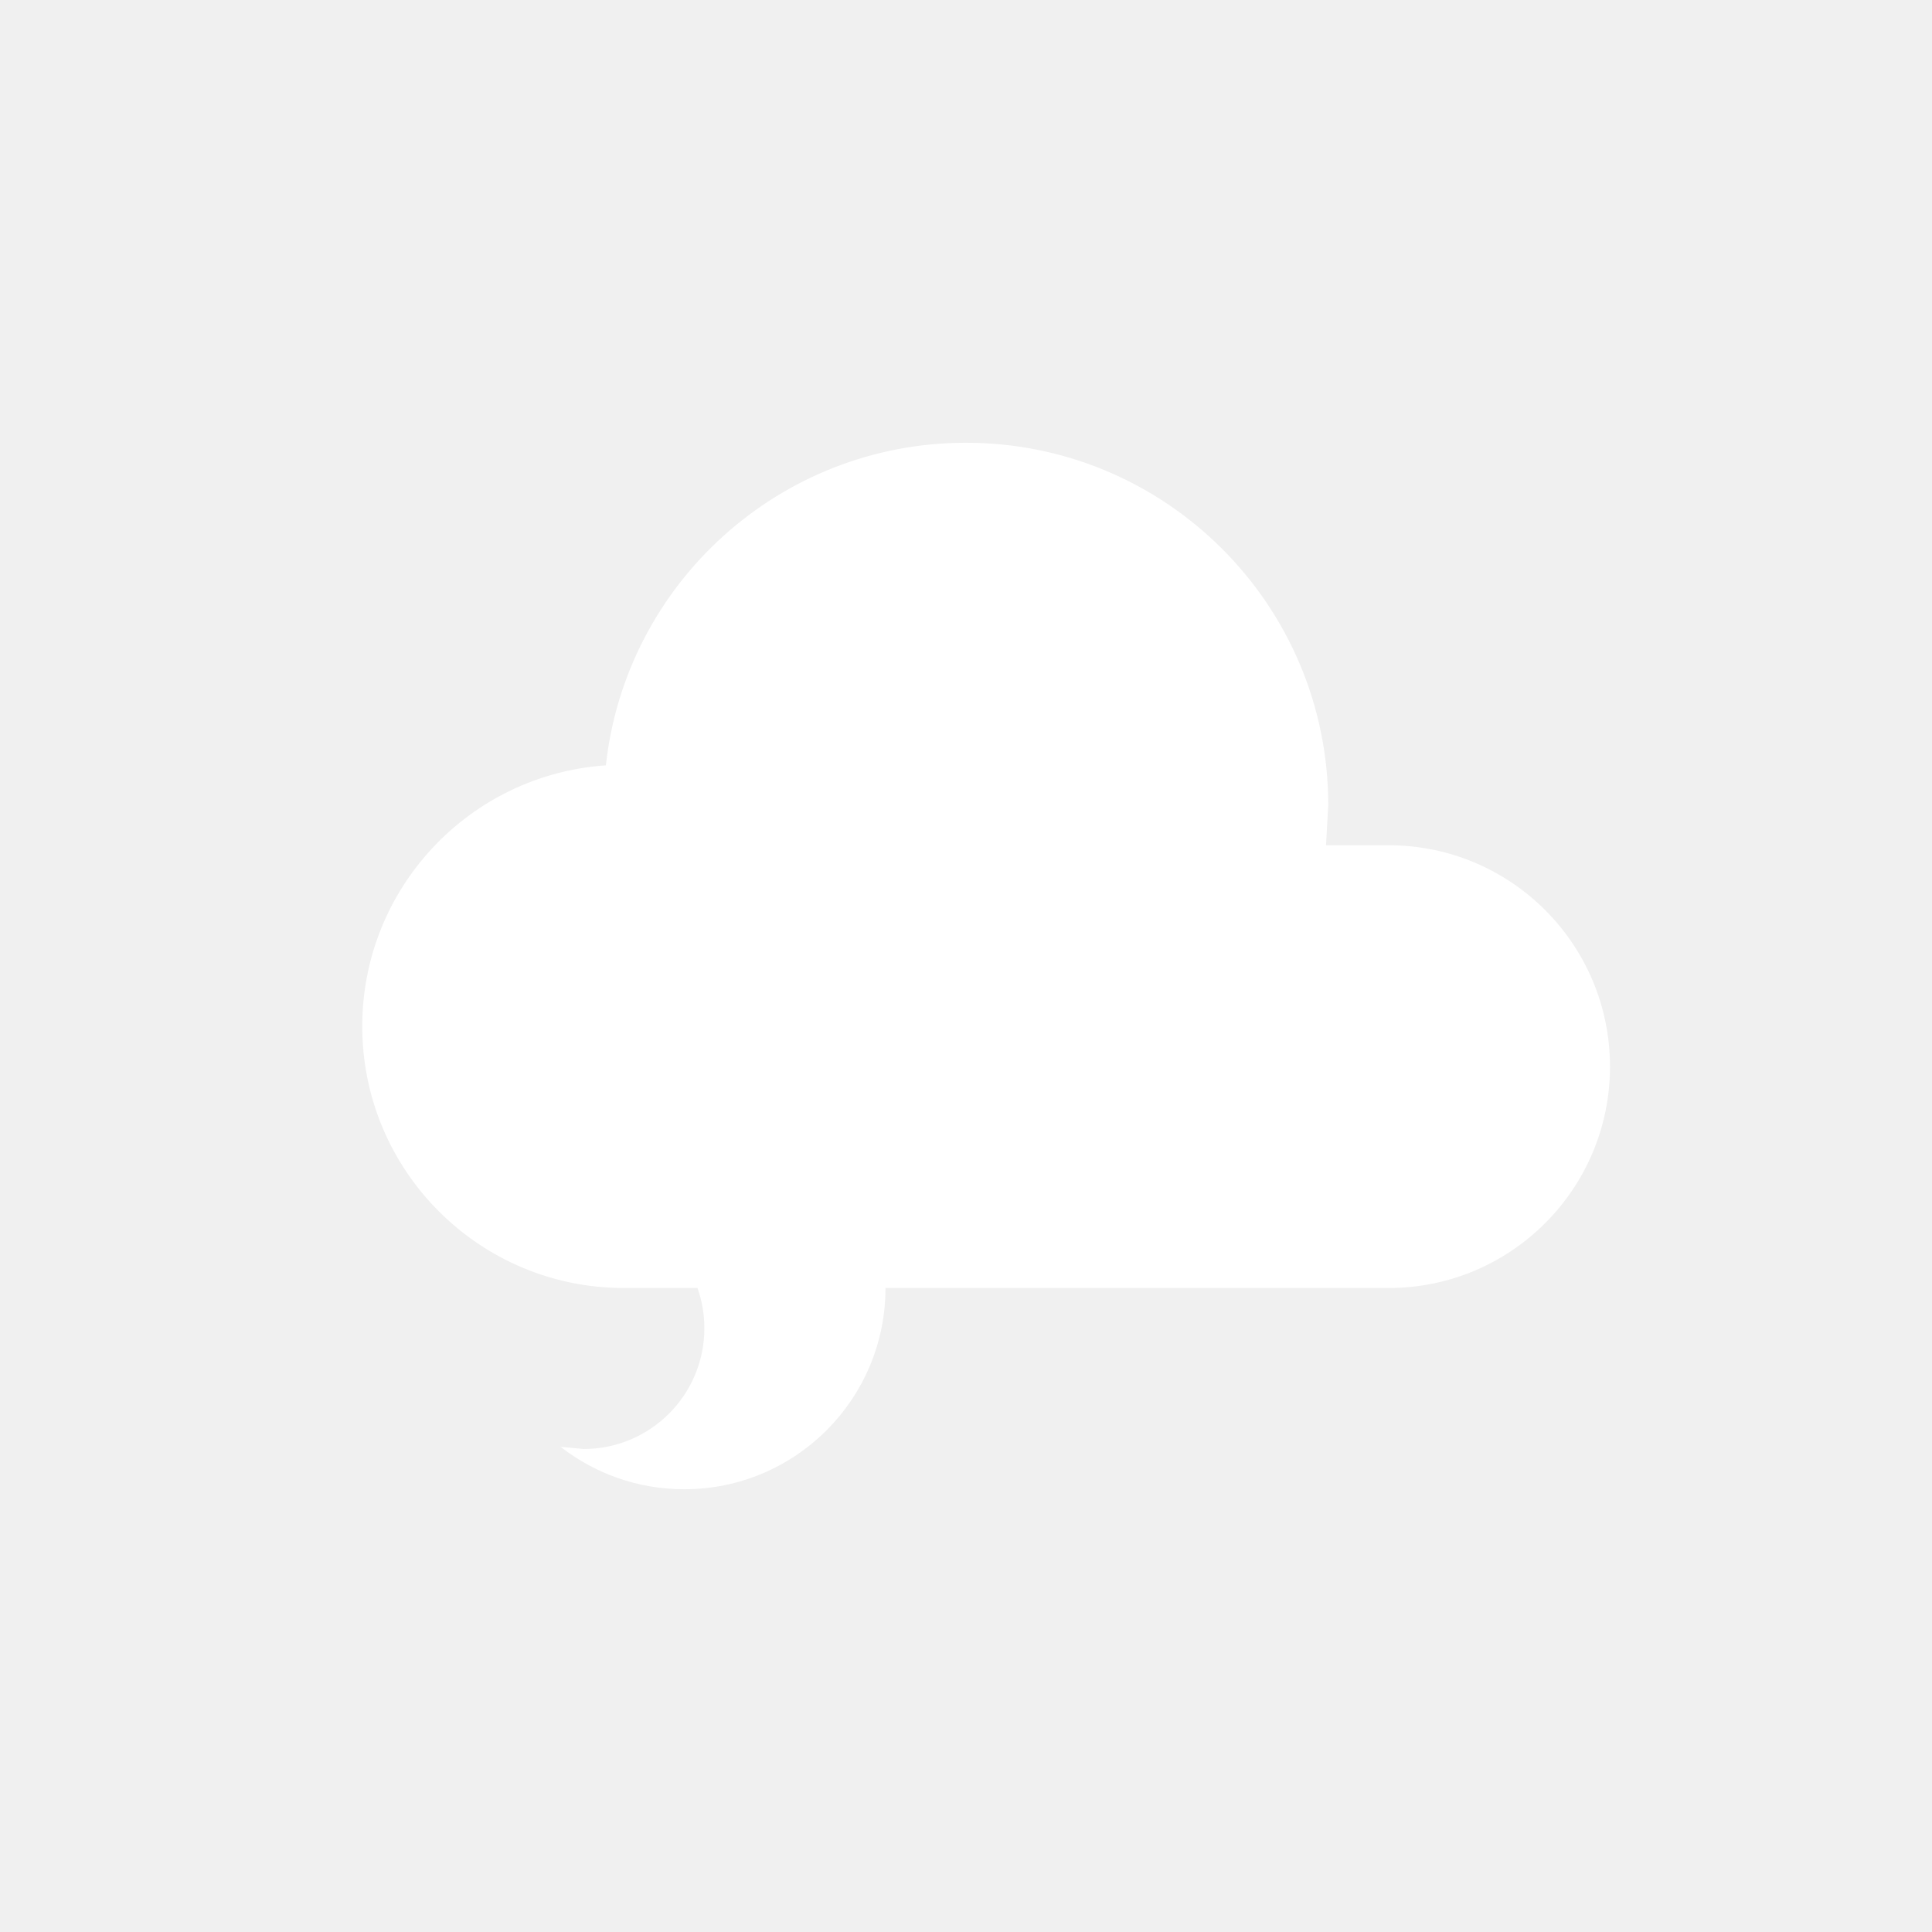
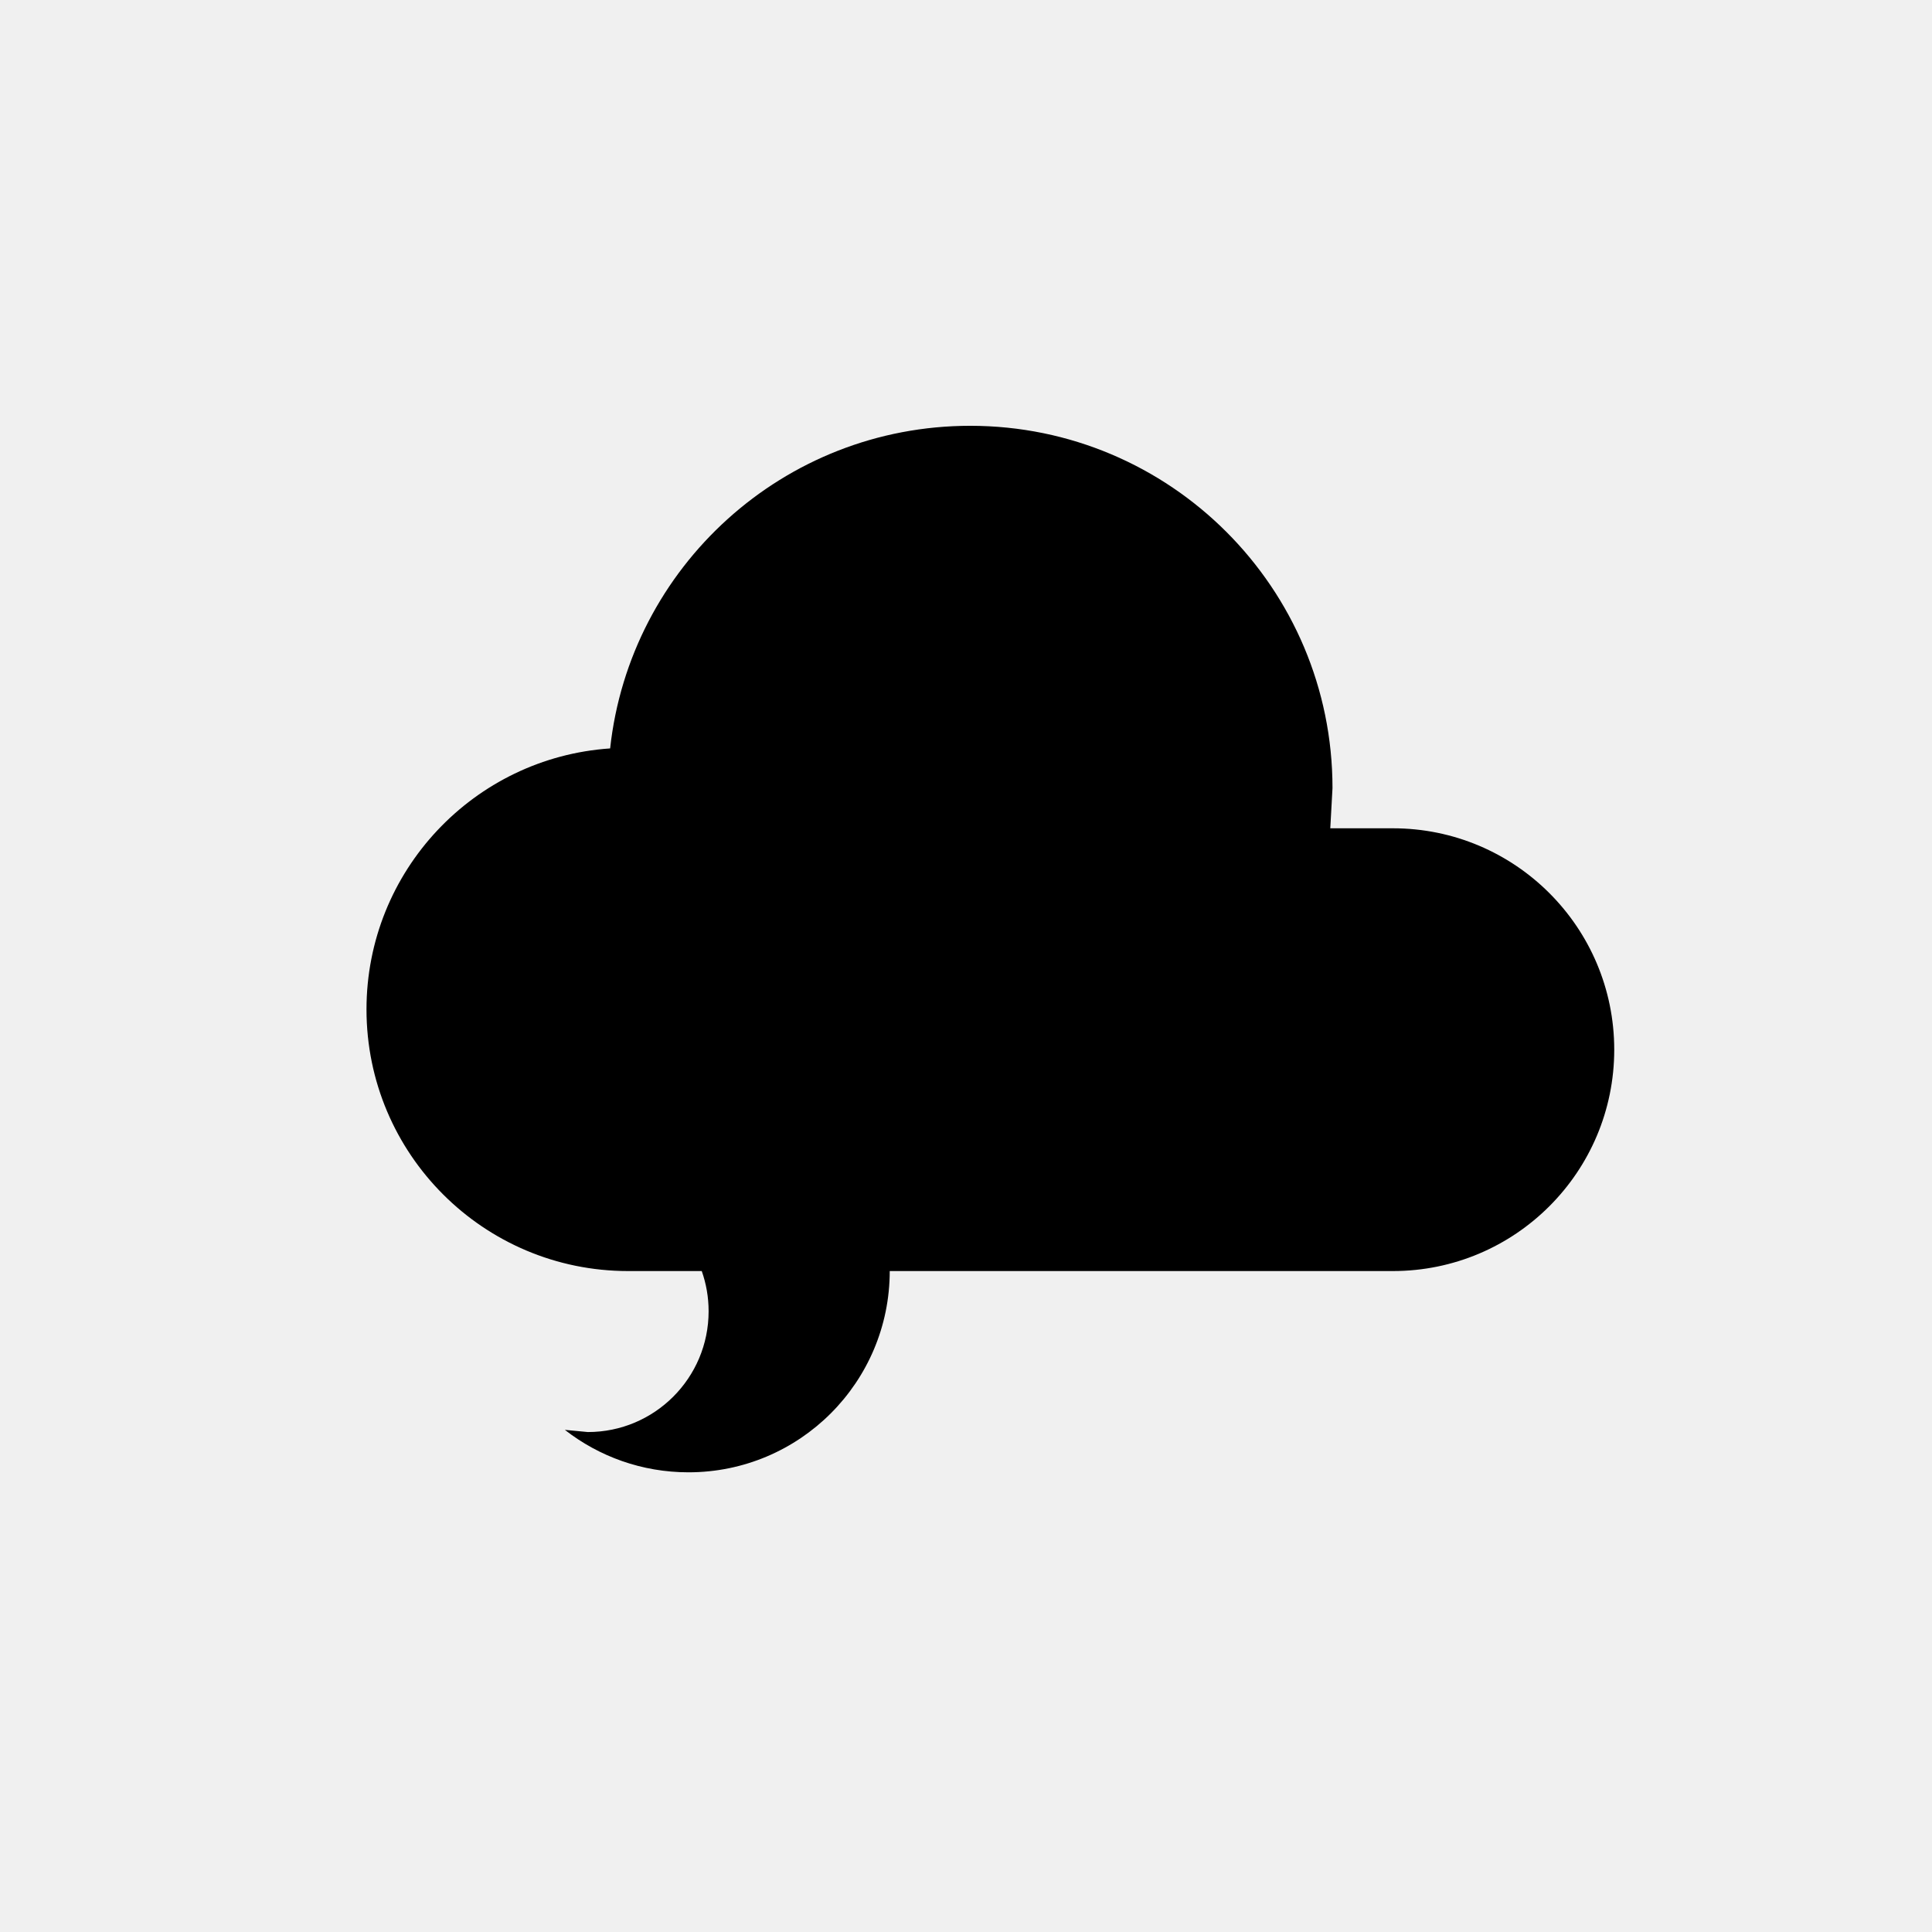
<svg xmlns="http://www.w3.org/2000/svg" version="1.1" baseProfile="full" width="76" height="76" viewBox="0 0 76.00 76.00" enable-background="new 0 0 76.00 76.00" xml:space="preserve">
-   <path fill="#FFFFFF" fill-opacity="1" stroke-width="0.2" stroke-linejoin="round" d="M 24.542,50.667C 18.858,50.667 14.25,46.059 14.25,40.375C 14.25,34.929 18.48,30.471 23.834,30.107C 24.611,22.971 30.657,17.417 38,17.417C 45.87,17.417 52.25,23.797 52.25,31.667L 52.163,33.25L 54.625,33.25C 59.434,33.25 63.333,37.149 63.333,41.958C 63.333,46.768 59.434,50.667 54.625,50.667L 34.833,50.667C 34.833,55.039 31.289,58.583 26.917,58.583C 25.083,58.583 23.395,57.96 22.053,56.914L 22.958,57C 25.582,57 27.708,54.873 27.708,52.25C 27.708,51.695 27.613,51.162 27.438,50.667L 24.542,50.667 Z " />
+   <path fill="#000000" fill-opacity="1" stroke-width="0.2" stroke-linejoin="round" d="M 24.708,50C 19.024,50 14.417,45.392 14.417,39.708C 14.417,34.262 18.647,29.804 24.001,29.441C 24.778,22.304 30.824,16.75 38.167,16.75C 46.037,16.75 52.417,23.13 52.417,31L 52.33,32.583L 54.792,32.583C 59.601,32.583 63.5,36.482 63.5,41.292C 63.5,46.101 59.601,50 54.792,50L 35,50C 35,54.372 31.456,57.917 27.083,57.917C 25.25,57.917 23.562,57.293 22.22,56.247L 23.125,56.333C 25.748,56.333 27.875,54.207 27.875,51.583C 27.875,51.028 27.78,50.495 27.605,50L 24.708,50 Z " />
</svg>
